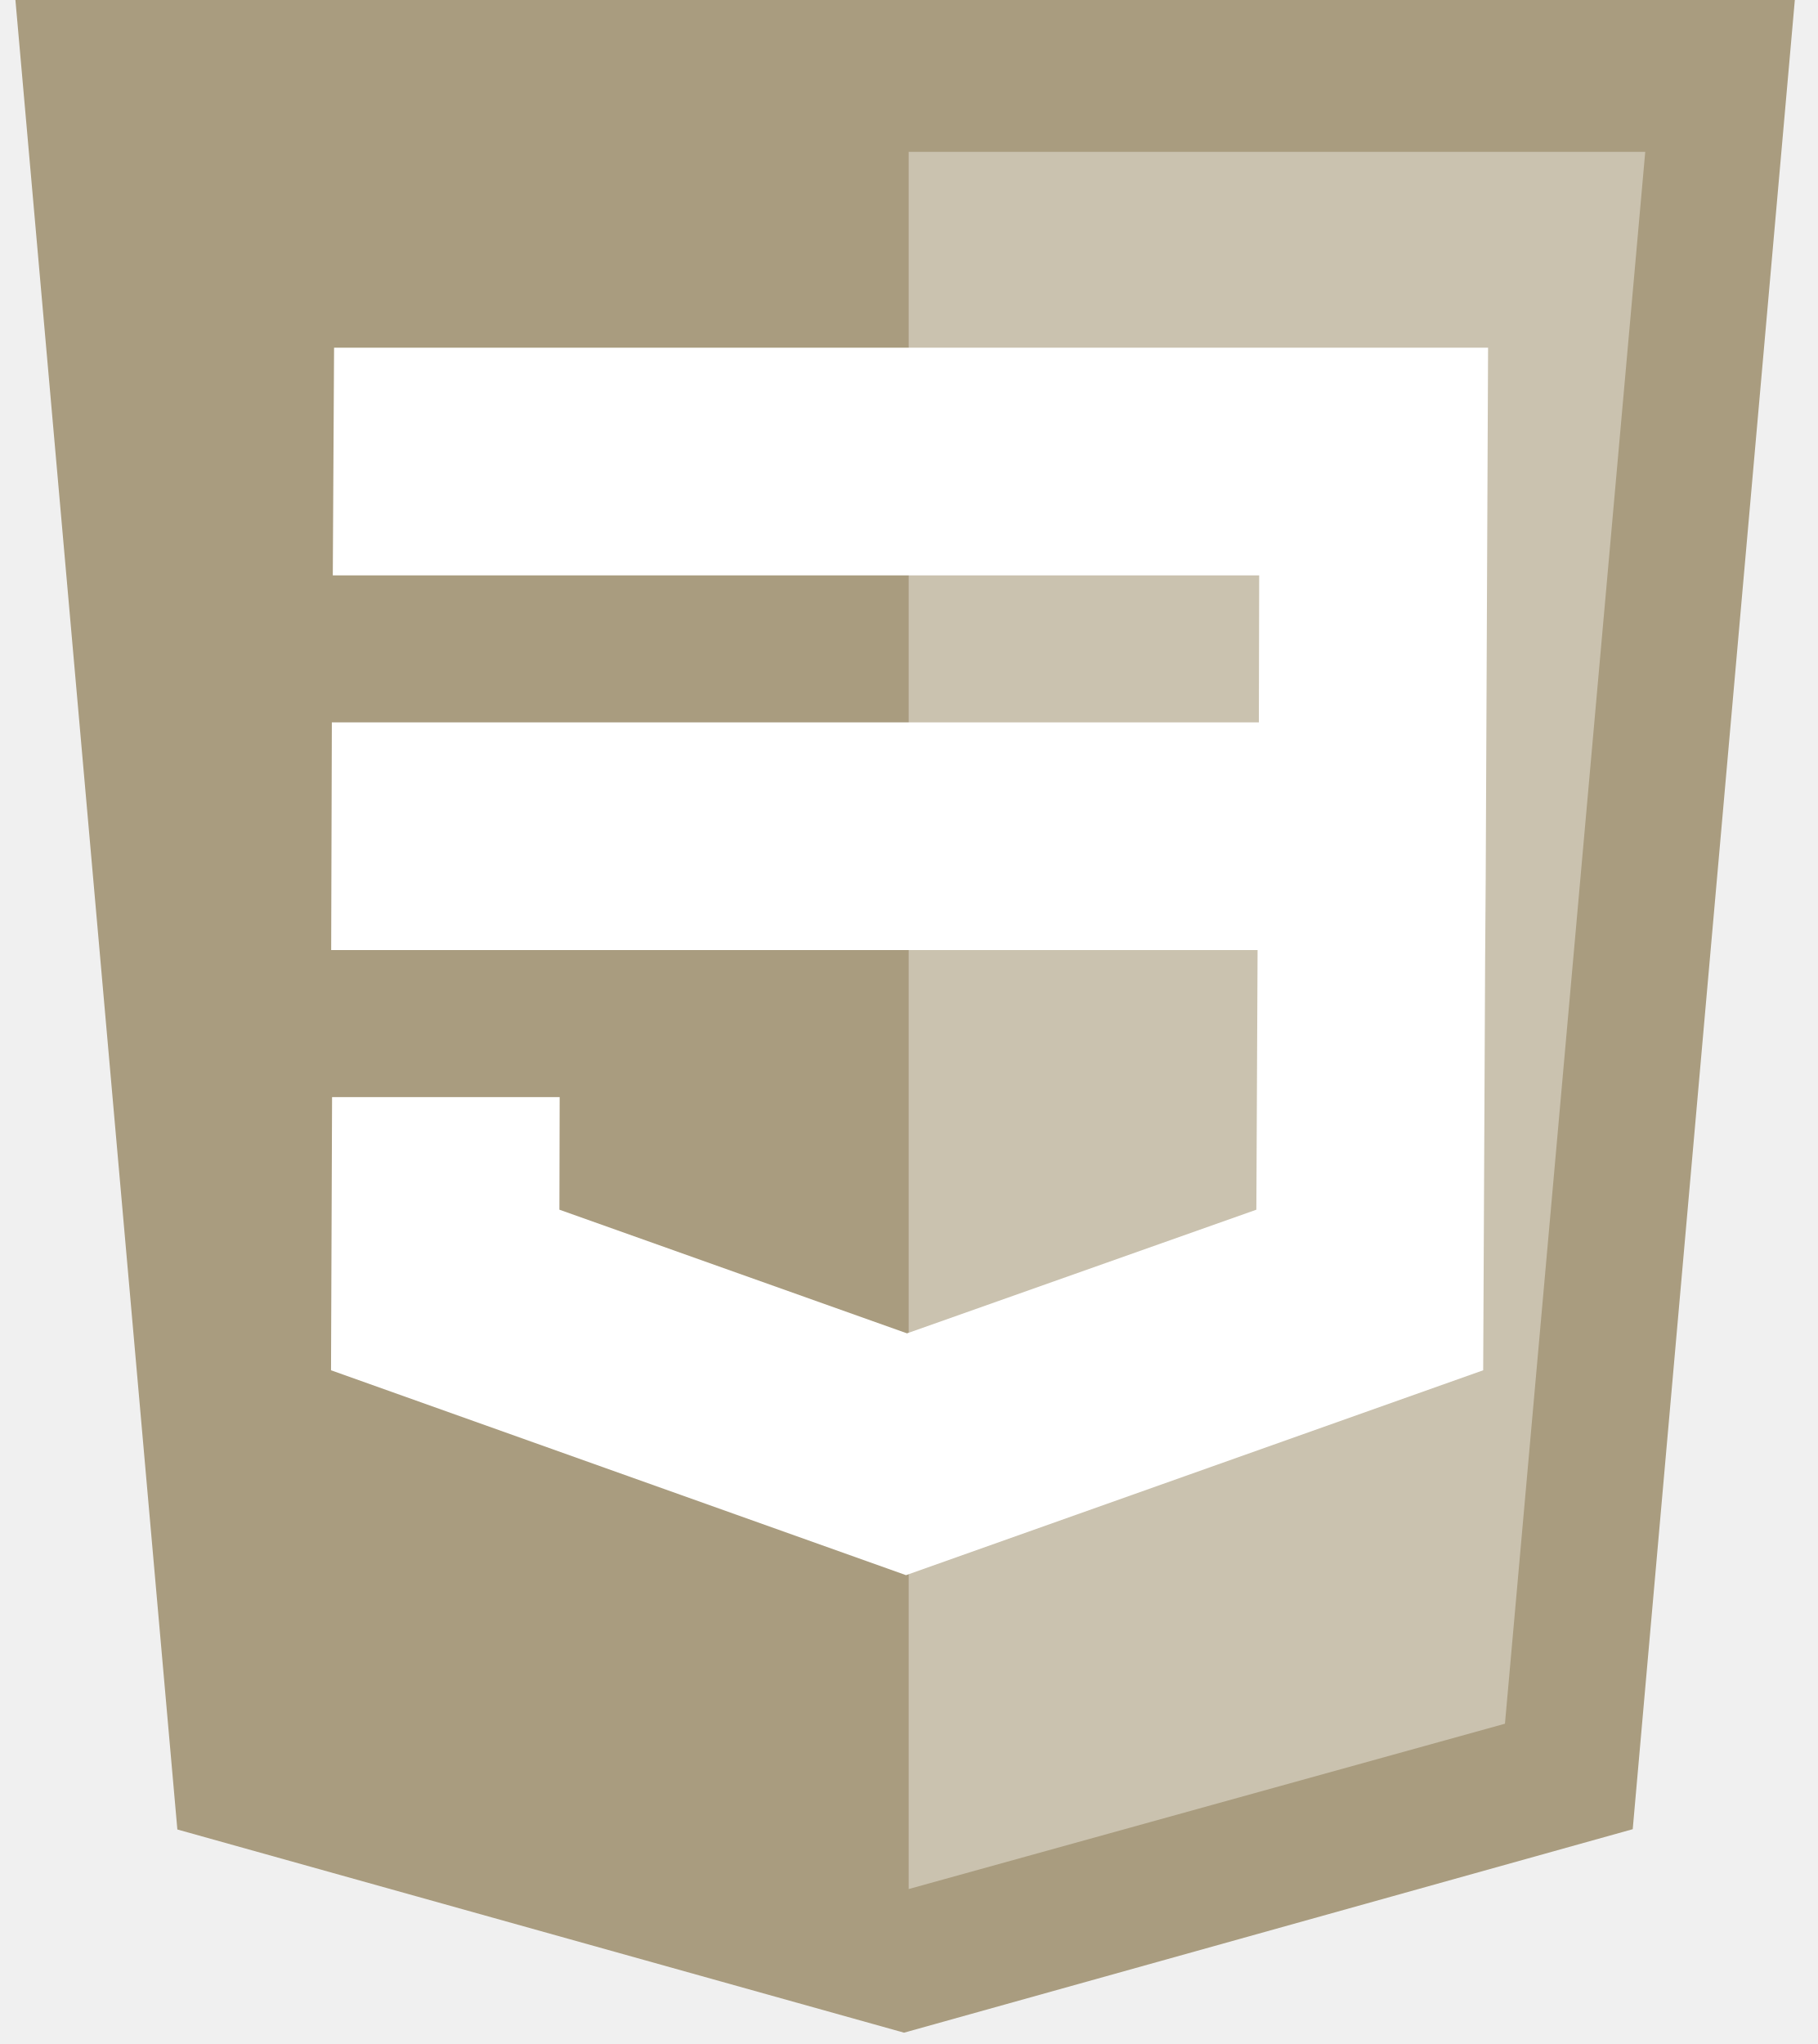
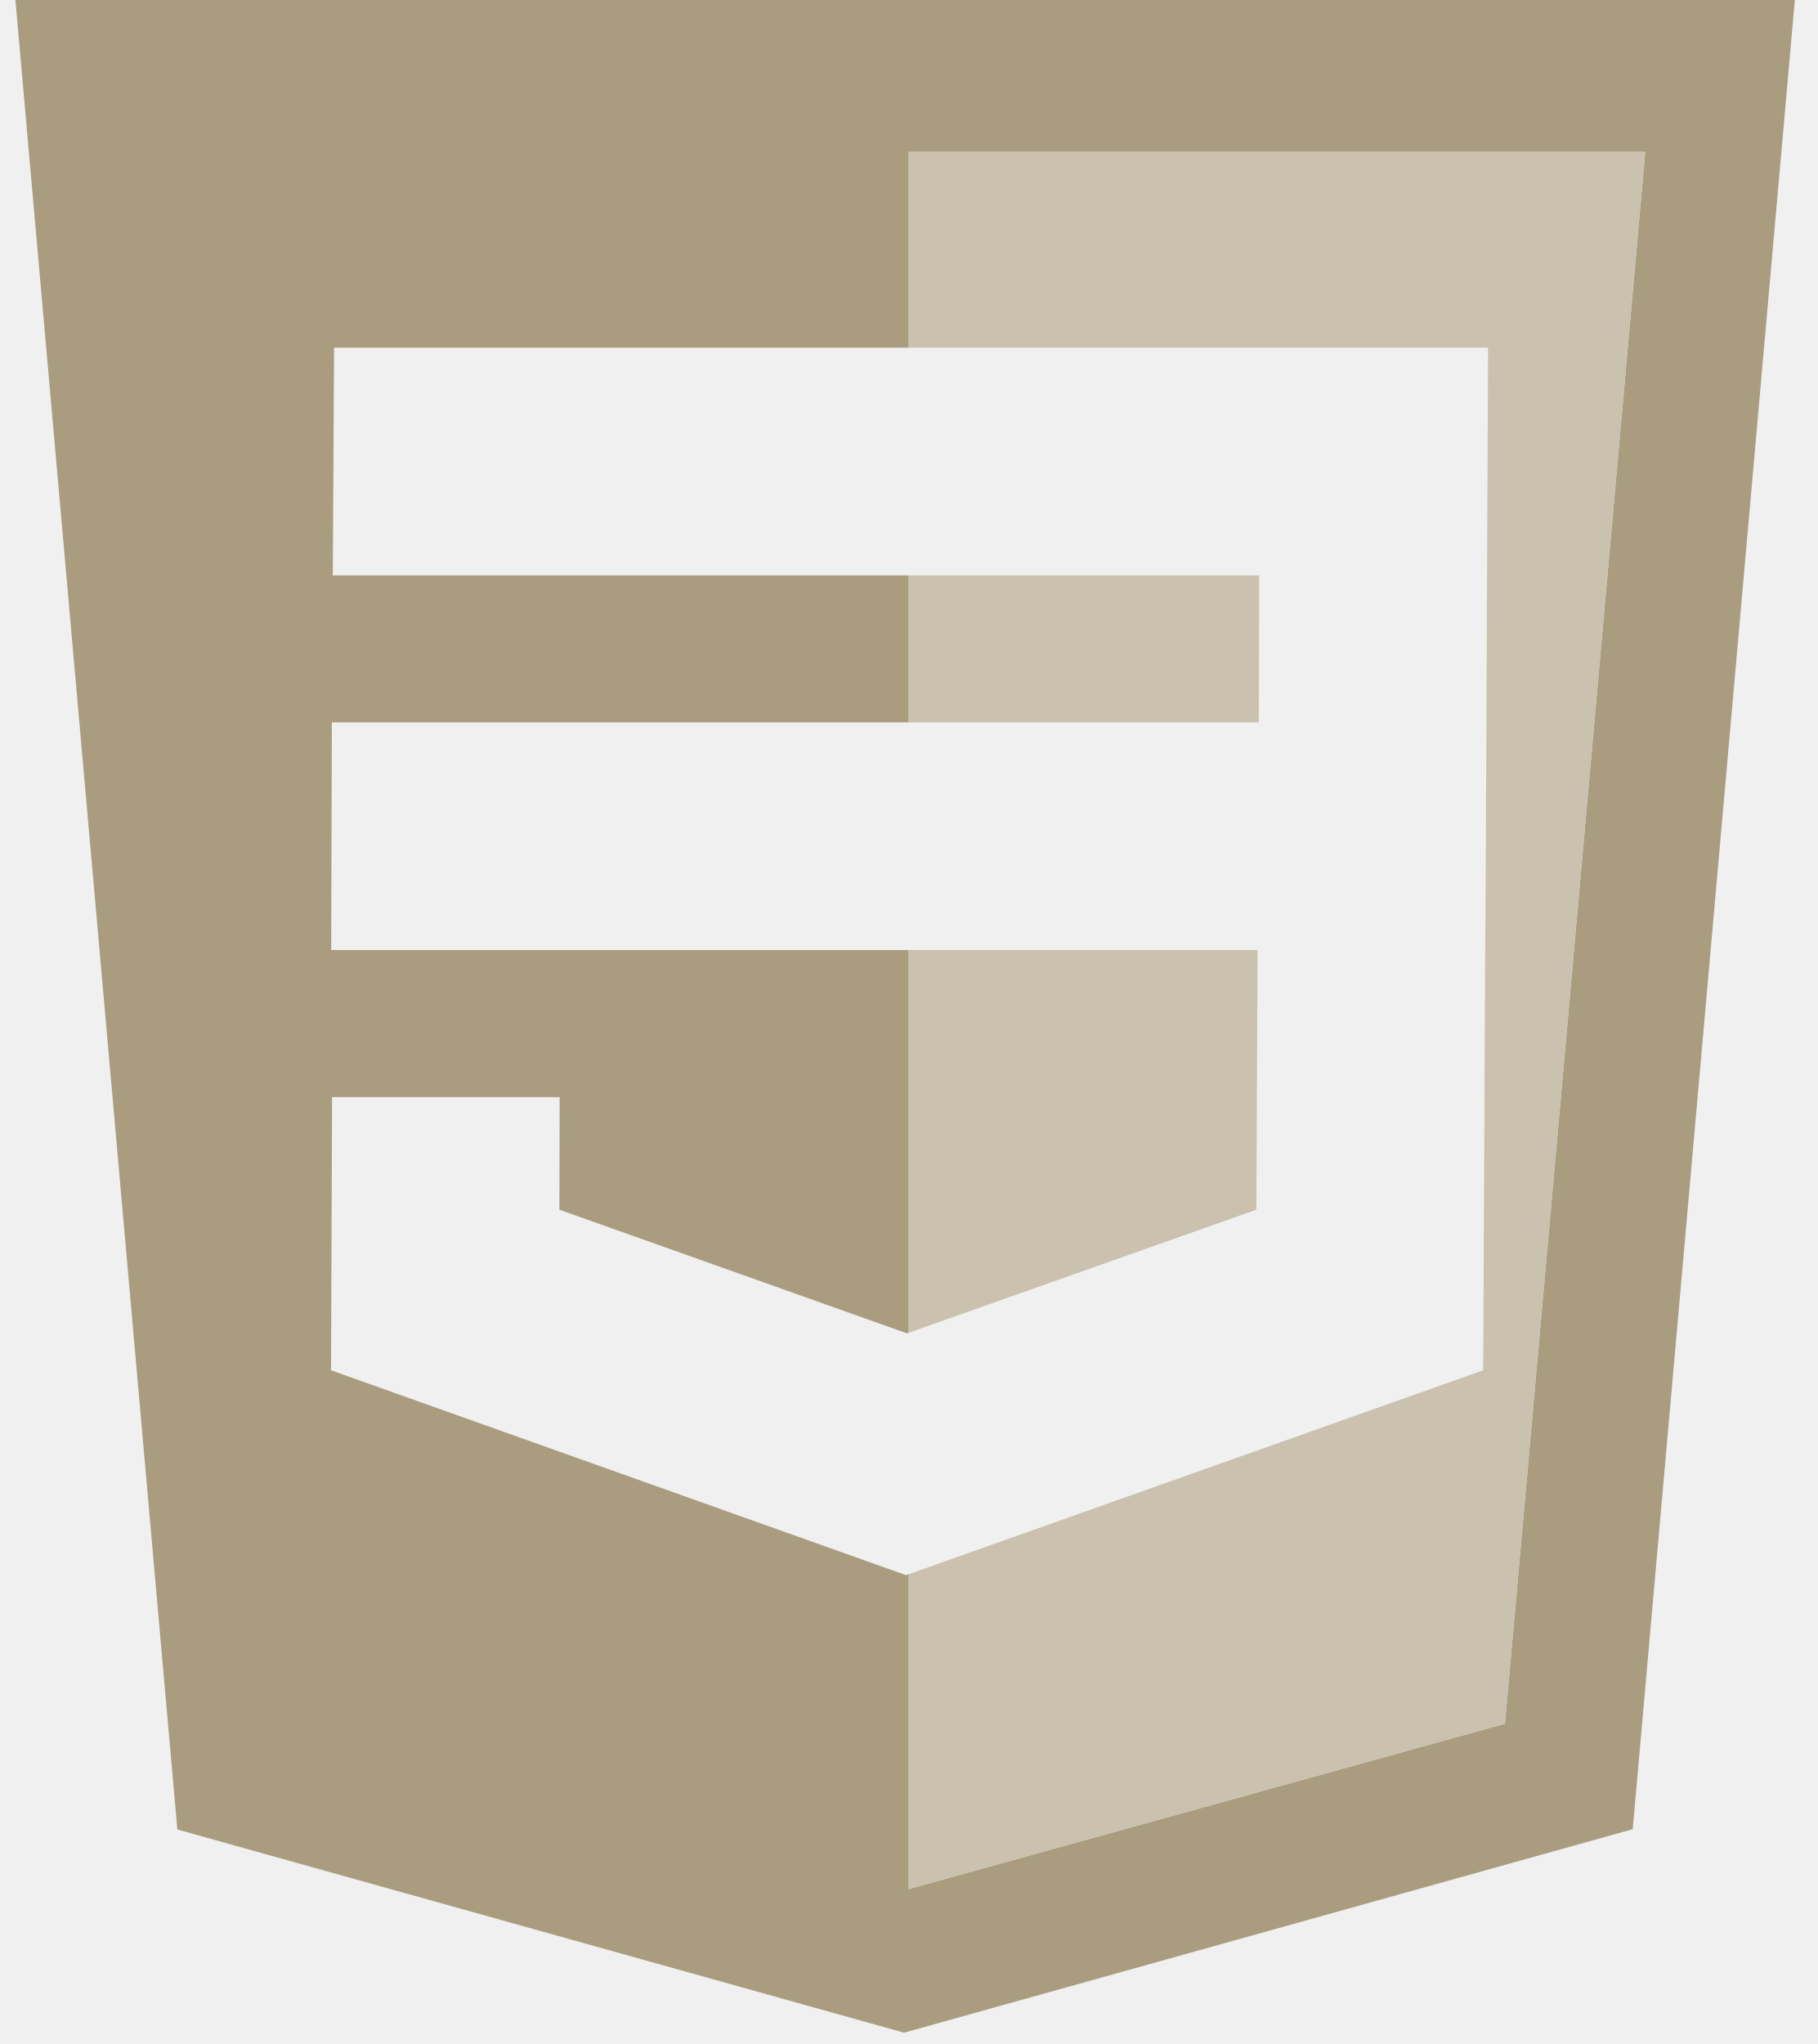
<svg xmlns="http://www.w3.org/2000/svg" version="1.1" id="Layer_1" x="0px" y="0px" width="437.289px" height="491.729px" viewBox="0 0 437.289 491.729" enable-background="new 0 0 437.289 491.729" xml:space="preserve">
-   <polygon fill="#A99C7F" points="42.675,440.122 3.71,0 431.868,0 392.863,440.052 217.528,489.005 " />
-   <polygon fill="#CAC2AF" points="218.645,454.452 362.119,414.677 395.873,36.537 218.645,36.537 " />
-   <path fill="#FFFFFF" d="M80.384,83.647l-0.308,54.767h222.909l-0.08,35.375H79.848l-0.161,54.767h222.909l-0.293,62.462  l-84.062,29.75l-83.639-29.75l0.062-27.087H79.901l-0.251,65.719l138.353,49.289l138.877-49.289l0.467-98.873l0.143-19.834  l0.566-127.292L80.384,83.647L80.384,83.647z" />
+   <polygon fill="none" points="79.848,173.789 79.687,228.556 218.645,228.556 218.645,173.789 " />
+   <polygon fill="none" points="218.241,320.768 134.602,291.018 134.664,263.931 79.901,263.931 79.65,329.65 218.003,378.939   218.645,378.71 218.645,320.624 " />
+   <polygon fill="none" points="80.384,83.647 80.076,138.414 218.645,138.414 218.645,83.649 " />
+   <path fill="#A99C7F" d="M3.71,0l38.965,440.121l174.854,48.884l175.335-48.953L431.868,0H3.71z M362.119,414.677l-143.474,39.774  V378.71l-0.643,0.229L79.65,329.65l0.251-65.719h54.763l-0.062,27.087l83.639,29.75l0.404-0.144v-92.068H79.687l0.161-54.767  h138.797v-35.375H80.076l0.308-54.768l138.262,0.002V36.537h177.228L362.119,414.677z" />
+   <polygon fill="#CAC2AF" points="218.645,36.537 218.645,83.649 358.056,83.651 357.49,210.943 357.347,230.777 356.881,329.65   218.645,378.71 218.645,454.451 362.119,414.677 395.873,36.537 " />
+   <polygon fill="#CAC2AF" points="302.596,228.556 218.645,228.556 218.645,320.624 302.303,291.018 " />
+   <polygon fill="#CAC2AF" points="302.985,138.414 218.645,138.414 218.645,173.789 302.905,173.789 " />
</svg>
